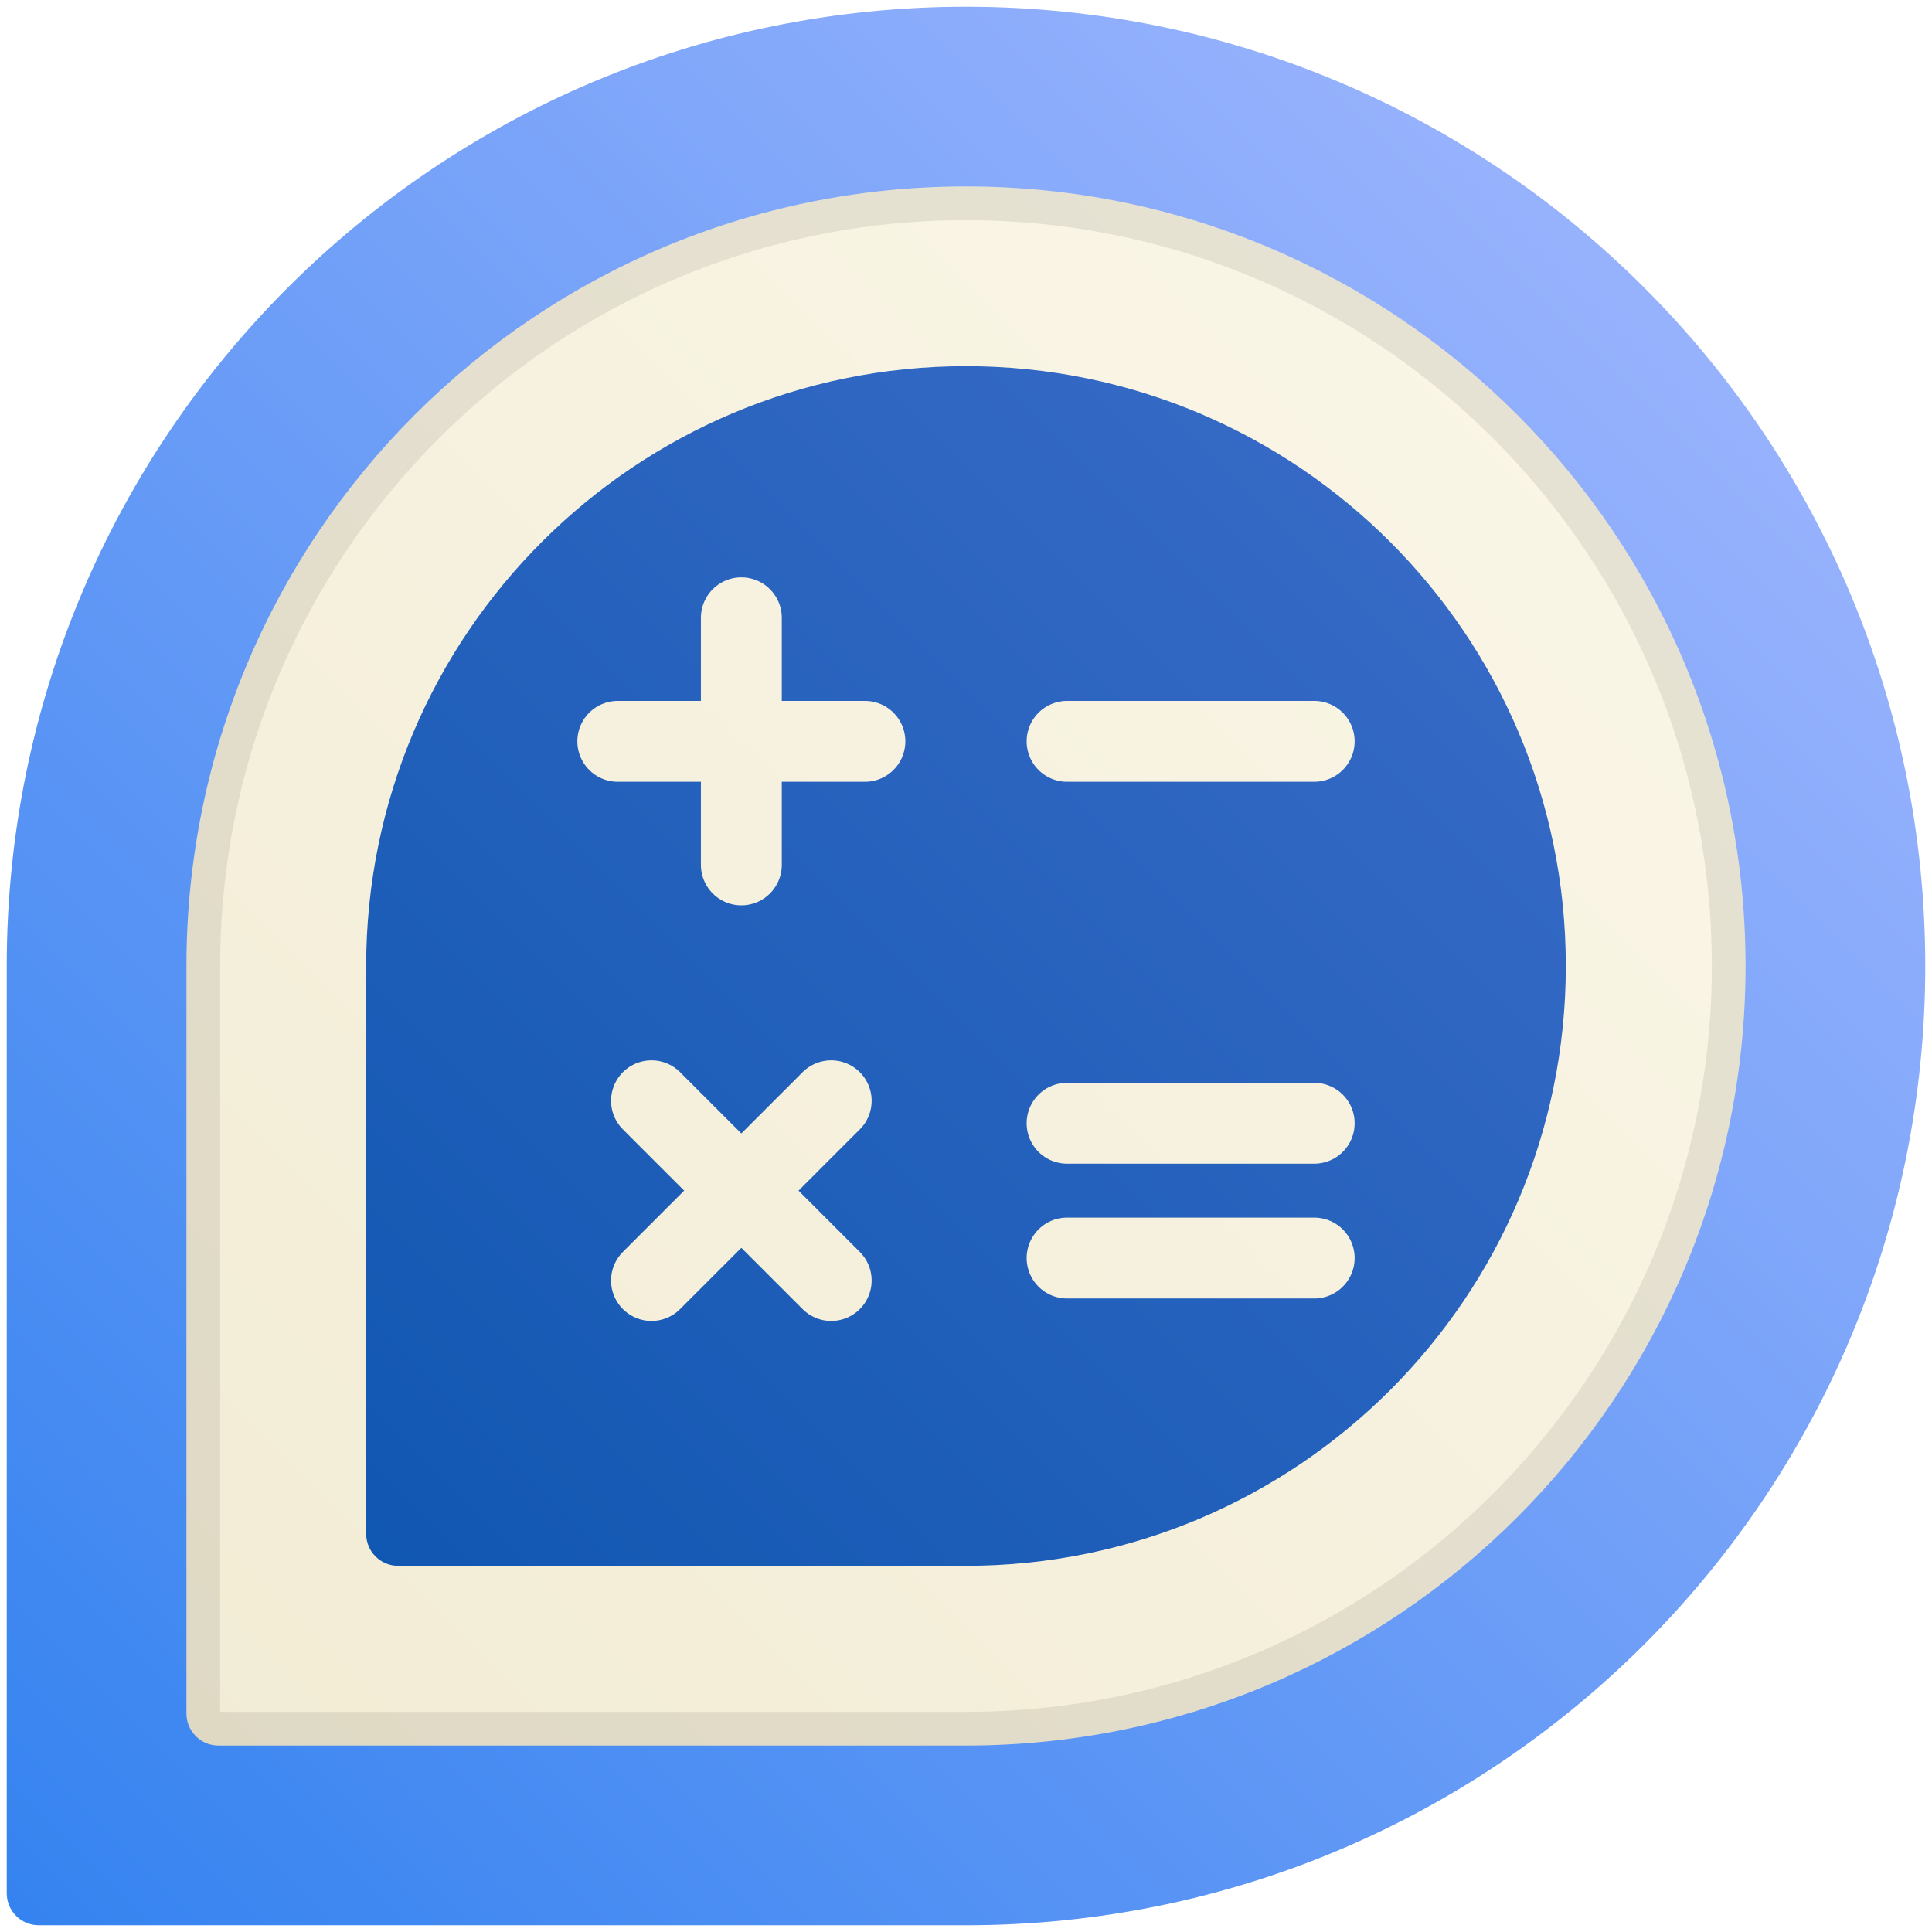
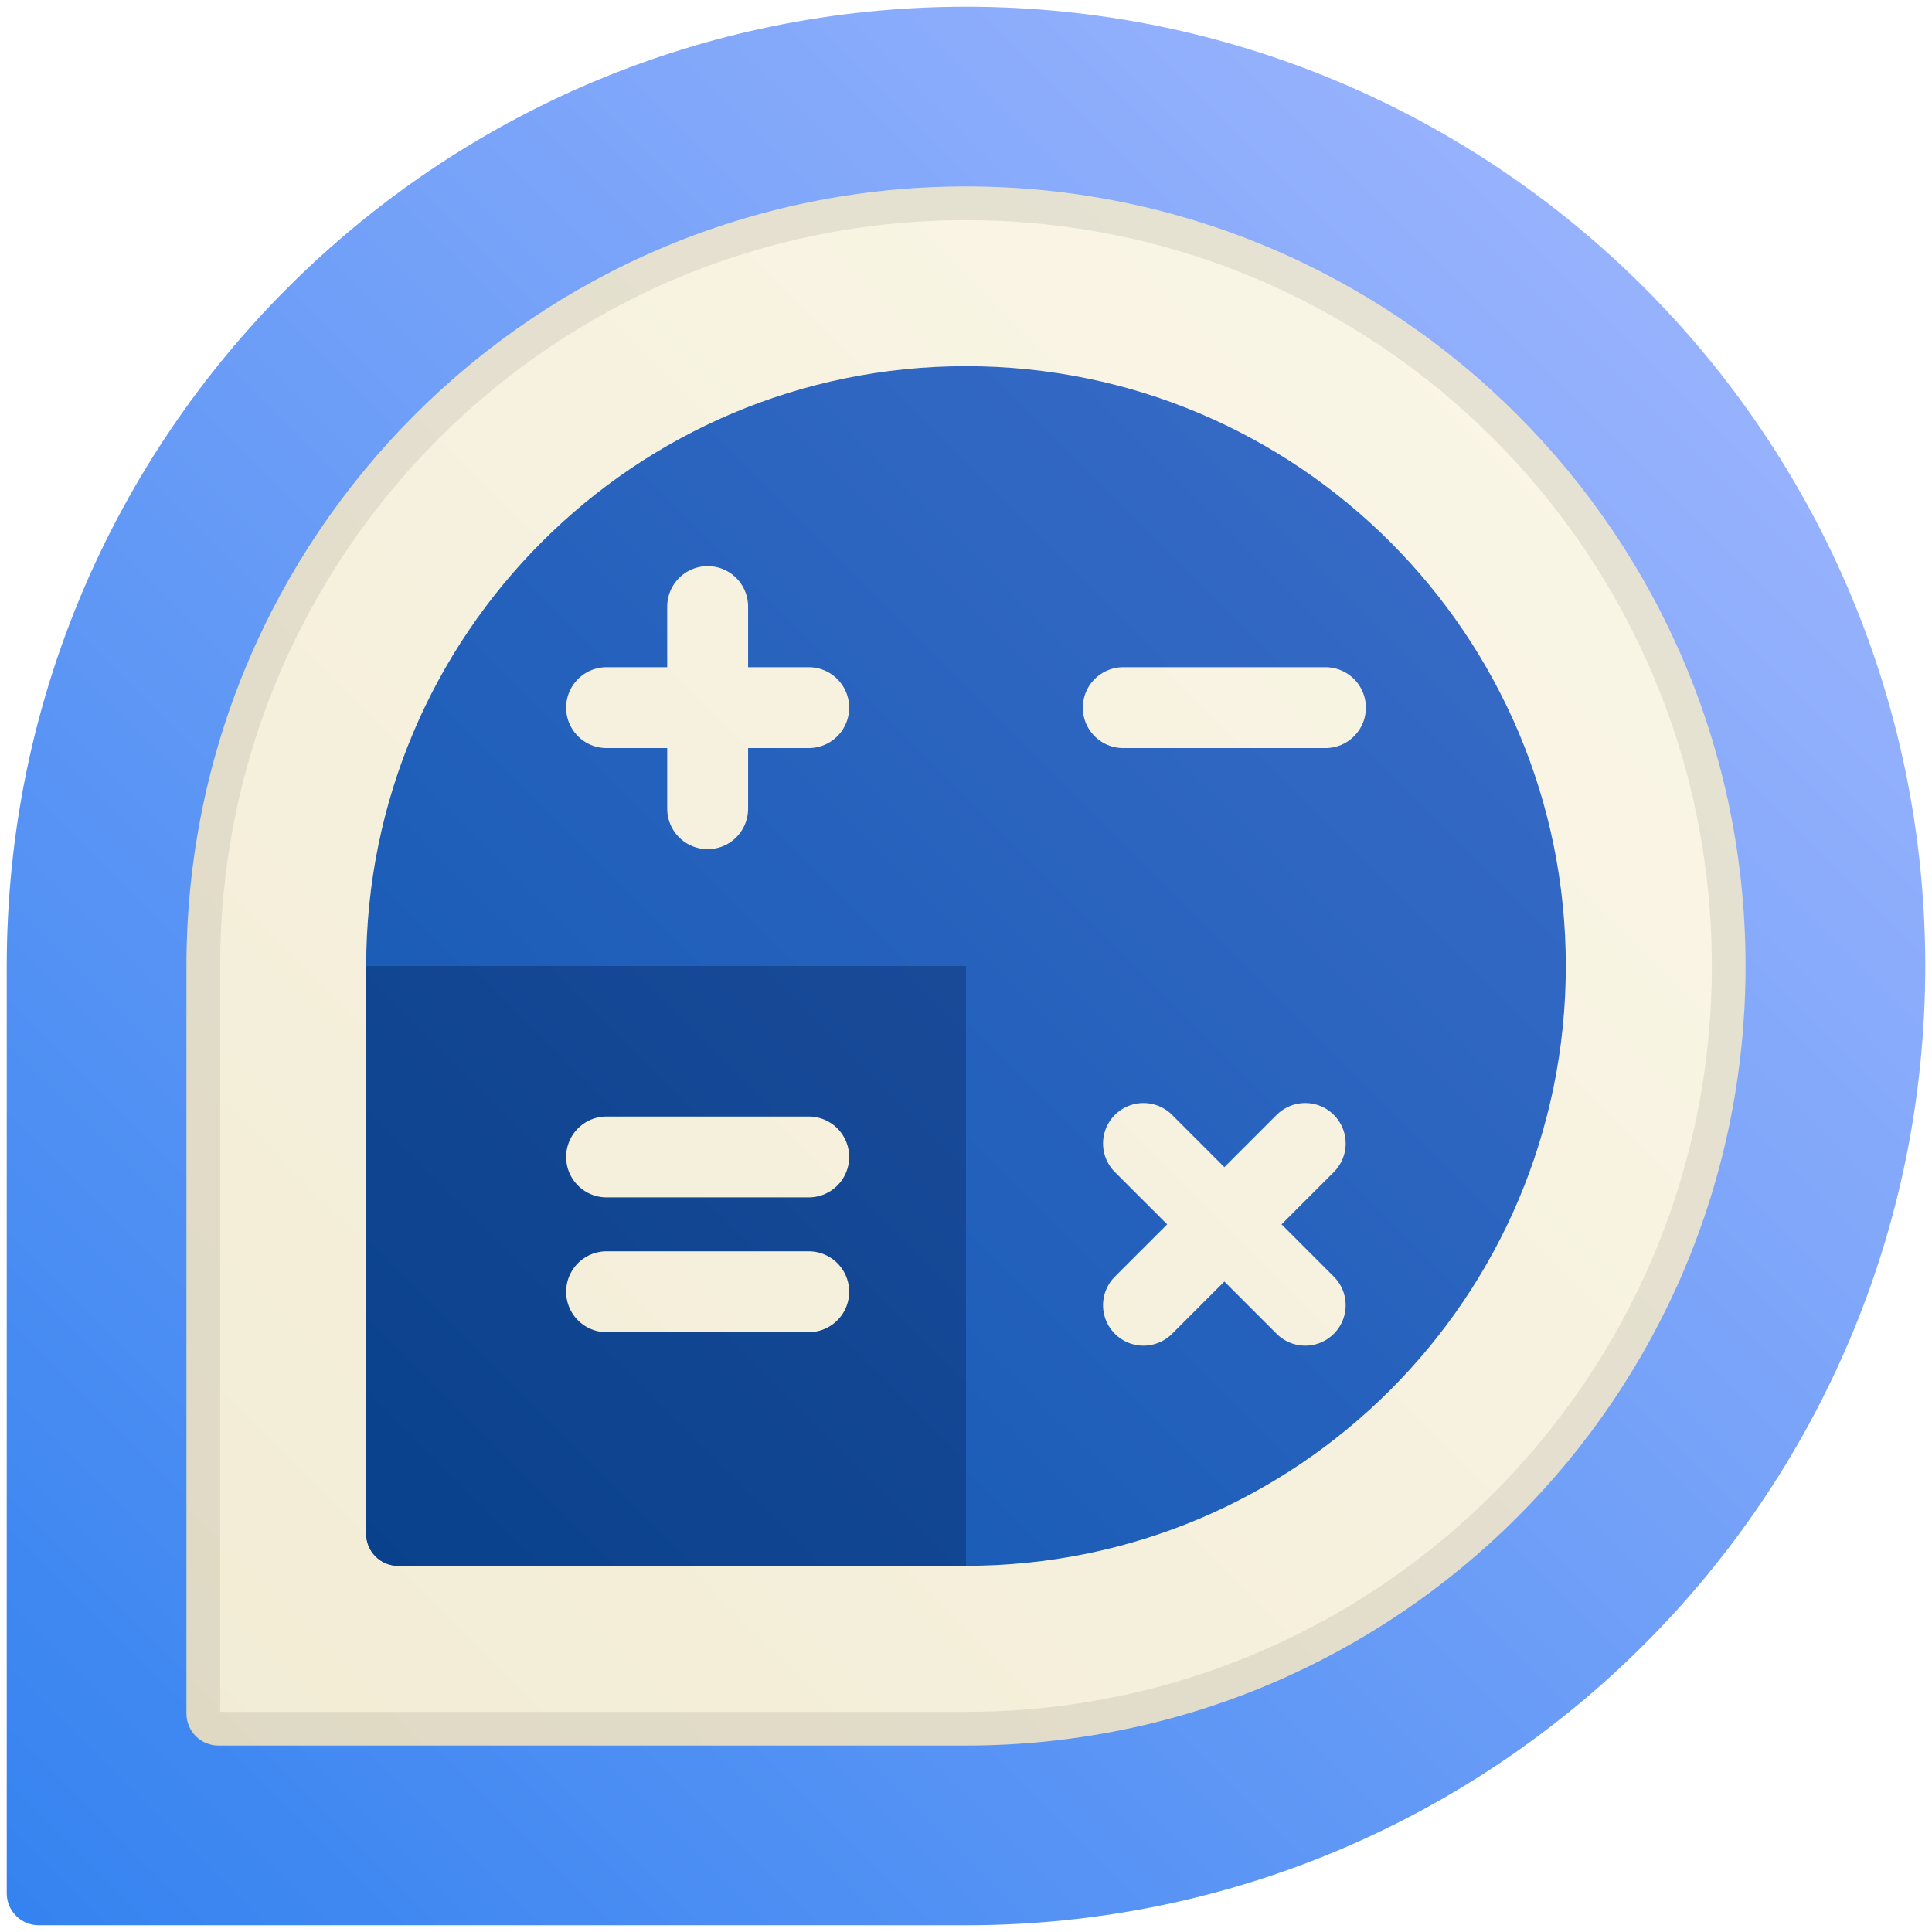
<svg xmlns="http://www.w3.org/2000/svg" width="86" height="86" viewBox="0 0 86 86">
  <defs>
    <linearGradient id="gF" gradientUnits="userSpaceOnUse" x1="0.717" y1="85.283" x2="85.283" y2="0.717">
      <stop offset="0" stop-color="#3583F0" />
      <stop offset="1" stop-color="#A8BAFF" />
    </linearGradient>
    <linearGradient id="gD" gradientUnits="userSpaceOnUse" x1="0.717" y1="85.283" x2="85.283" y2="0.717">
      <stop offset="0" stop-color="#0451AB" />
      <stop offset="1" stop-color="#4873CF" />
    </linearGradient>
    <linearGradient id="gE" gradientUnits="userSpaceOnUse" x1="0.717" y1="85.283" x2="85.283" y2="0.717">
      <stop offset="0" stop-color="#003C85" />
      <stop offset="1" stop-color="#3258AC" />
-     </linearGradient>
-     <linearGradient id="gL" gradientUnits="userSpaceOnUse" x1="0.717" y1="85.283" x2="85.283" y2="0.717">
-       <stop offset="0" stop-color="#3573CA" />
-       <stop offset="1" stop-color="#6E96E8" />
    </linearGradient>
    <linearGradient id="gT" gradientUnits="userSpaceOnUse" x1="0.717" y1="85.283" x2="85.283" y2="0.717">
      <stop offset="0" stop-color="#99C0F8" />
      <stop offset="1" stop-color="#C5D8FD" />
    </linearGradient>
    <linearGradient id="gC" gradientUnits="userSpaceOnUse" x1="0.717" y1="85.283" x2="85.283" y2="0.717">
      <stop offset="0" stop-color="#F1EBD3" />
      <stop offset="1" stop-color="#FCF8EA" />
    </linearGradient>
    <radialGradient id="gR" gradientUnits="userSpaceOnUse" cx="40" cy="40" r="24">
      <stop offset="0" stop-color="#6E96E8" />
      <stop offset="1" stop-color="#0451AB" />
    </radialGradient>
  </defs>
  <path d="M43.000,0.300 H43.000 A42.700,42.700 0 0 1 85.700,43.000 V43.000 A42.700,42.700 0 0 1 43.000,85.700 H1.723 A1.423,1.423 0 0 1 0.300,84.277 V43.000 A42.700,42.700 0 0 1 43.000,0.300 Z" fill="url(#gF)" />
  <path d="M43.000,8.300 H43.000 A34.700,34.700 0 0 1 77.700,43.000 V43.000 A34.700,34.700 0 0 1 43.000,77.700 H9.723 A1.423,1.423 0 0 1 8.300,76.277 V43.000 A34.700,34.700 0 0 1 43.000,8.300 Z" fill="url(#gC)" />
  <clipPath id="face">
    <path d="M43.000,8.300 H43.000 A34.700,34.700 0 0 1 77.700,43.000 V43.000 A34.700,34.700 0 0 1 43.000,77.700 H9.723 A1.423,1.423 0 0 1 8.300,76.277 V43.000 A34.700,34.700 0 0 1 43.000,8.300 Z" />
  </clipPath>
  <path d="M43.000,8.300 H43.000 A34.700,34.700 0 0 1 77.700,43.000 V43.000 A34.700,34.700 0 0 1 43.000,77.700 H9.723 A1.423,1.423 0 0 1 8.300,76.277 V43.000 A34.700,34.700 0 0 1 43.000,8.300 Z" fill="none" stroke="#000000" stroke-opacity="0.08" stroke-width="3" clip-path="url(#face)" />
  <path d="M43.000,16.300 H43.000 A26.700,26.700 0 0 1 69.700,43.000 V43.000 A26.700,26.700 0 0 1 43.000,69.700 H17.723 A1.423,1.423 0 0 1 16.300,68.277 V43.000 A26.700,26.700 0 0 1 43.000,16.300 Z" fill="url(#gD)" />
-   <path d="M33 27.5V38.5M27.5 33H38.5 M47.5 33H58.5 M29 49L37 57M37 49L29 57 M47.5 50H58.5M47.5 56H58.5" fill="none" stroke="url(#gC)" stroke-width="3.6" stroke-linecap="round" stroke-linejoin="round" />
+   <clipPath id="p1">
+     <path d="M43.000,16.300 H43.000 A26.700,26.700 0 0 1 69.700,43.000 V43.000 A26.700,26.700 0 0 1 43.000,69.700 H17.723 A1.423,1.423 0 0 1 16.300,68.277 V43.000 A26.700,26.700 0 0 1 43.000,16.300 Z" />
+   </clipPath>
+   <path d="M0 43.0H43.0V86H0Z" fill="url(#gE)" clip-path="url(#p1)" />
+   <path d="M27.0 31.5h9.0M31.5 27.0v9.0M50.0 31.5h9.0M50.9 50.9l7.2 7.2M58.1 50.9l-7.2 7.2M27.0 51.5h9.0M27.0 57.5h9.0" fill="none" stroke="url(#gC)" stroke-width="3.6" stroke-linecap="round" stroke-linejoin="round" />
</svg>
